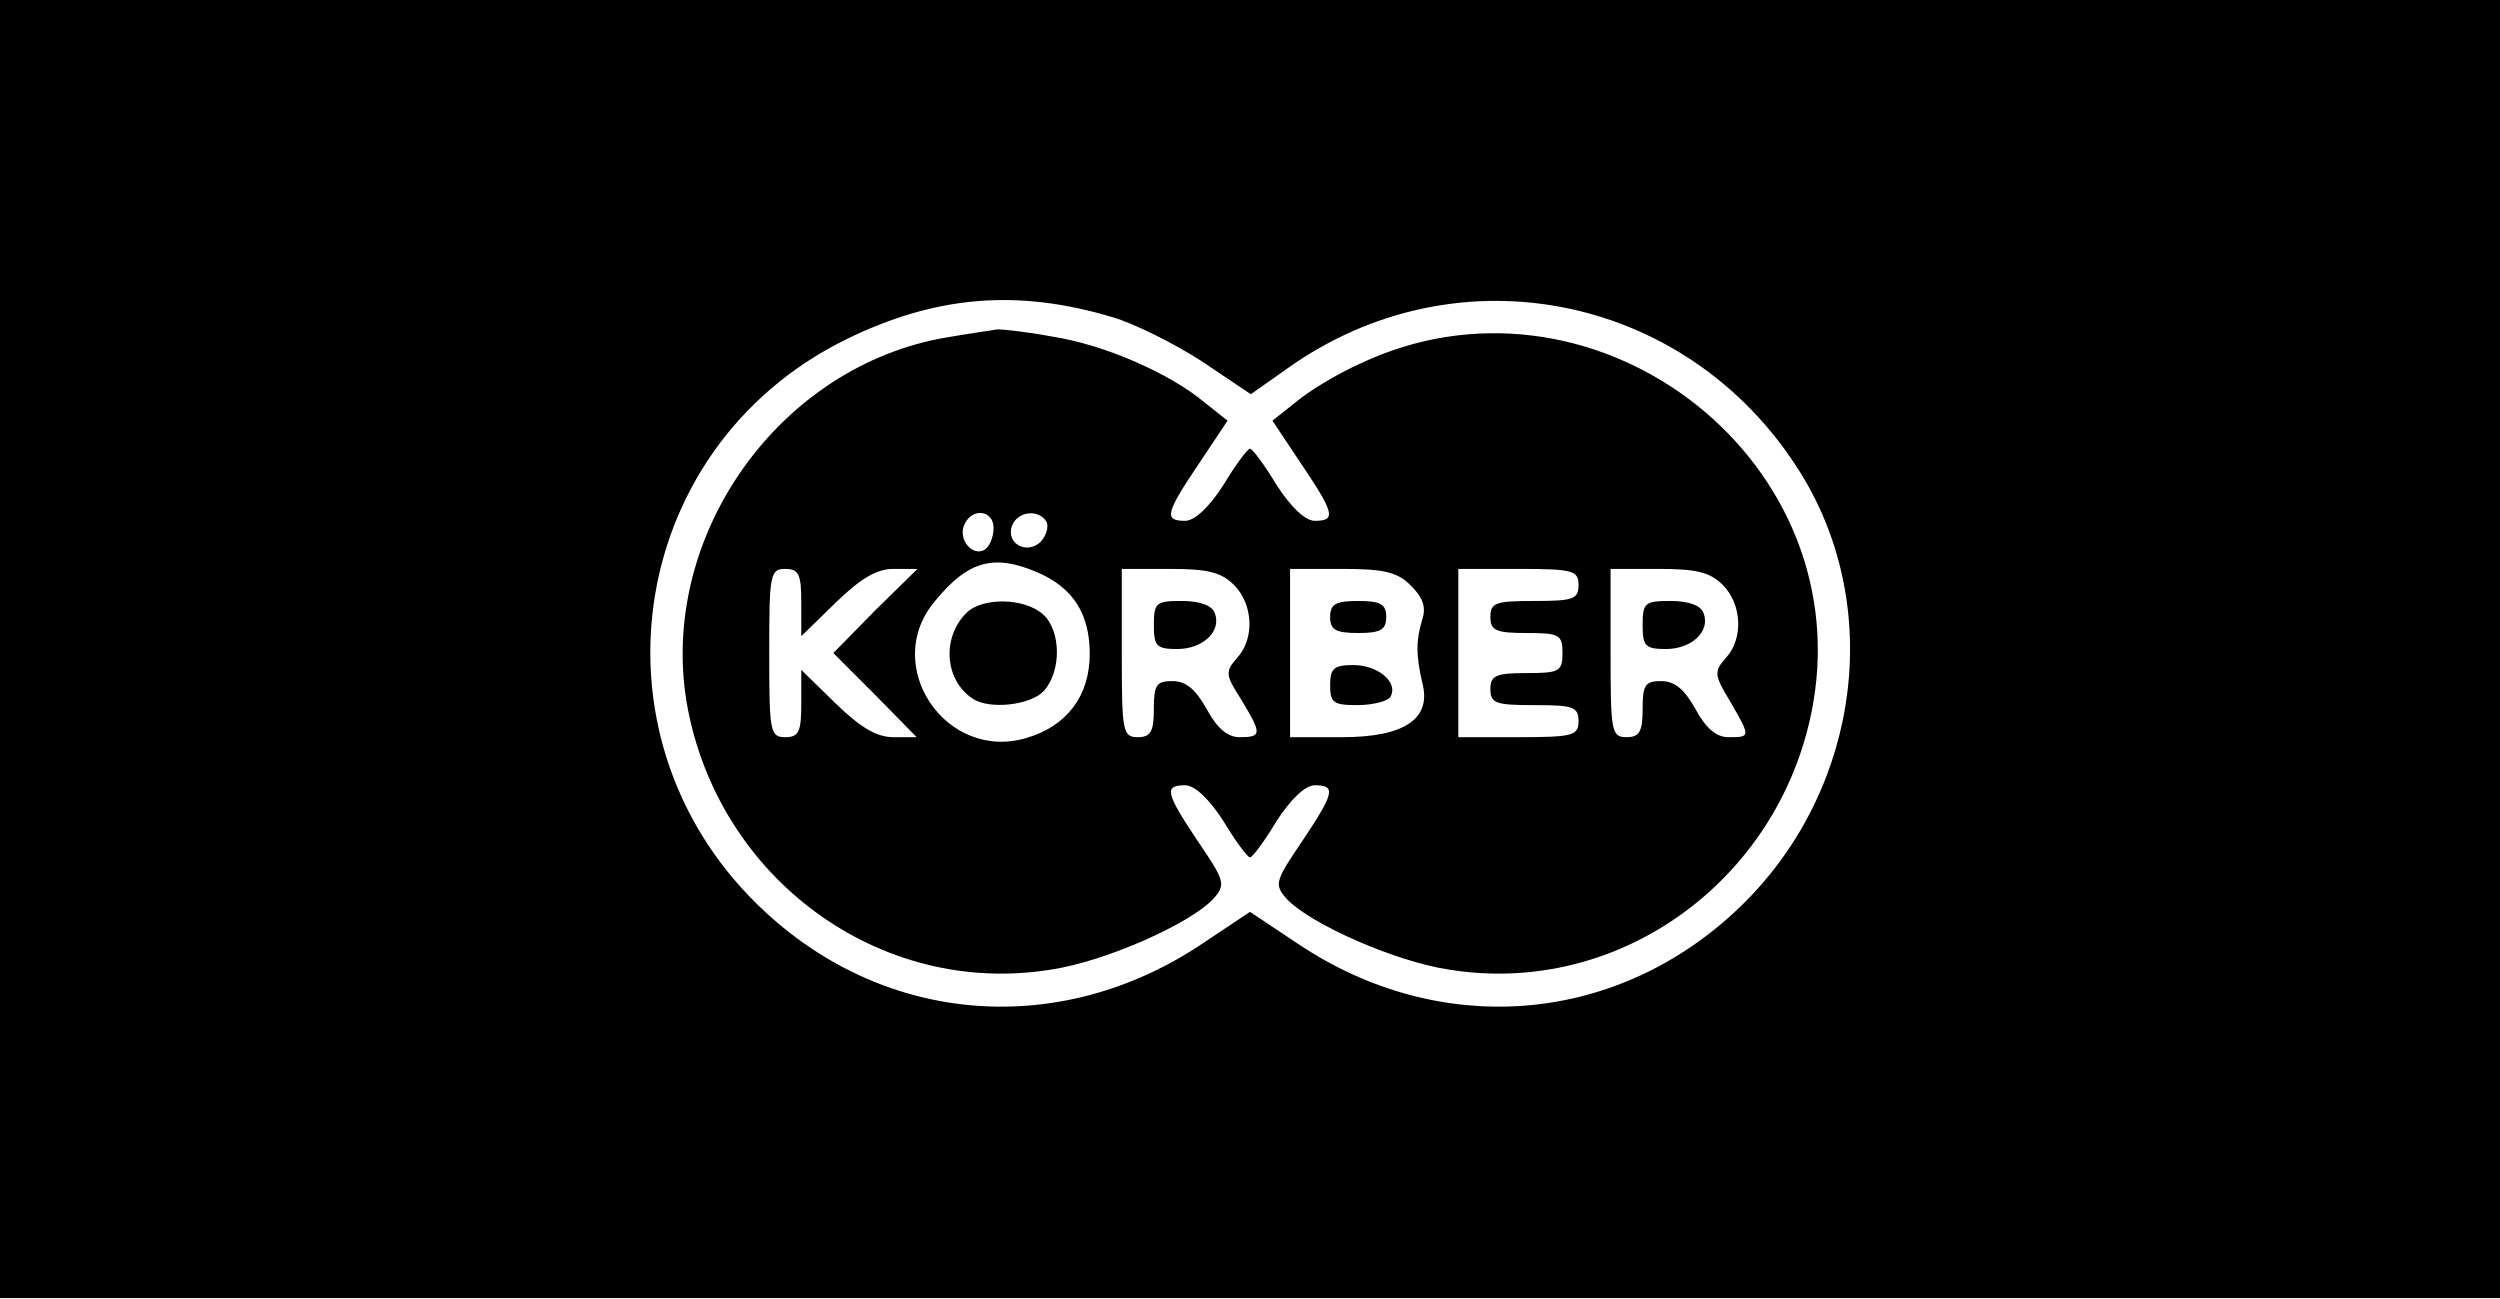
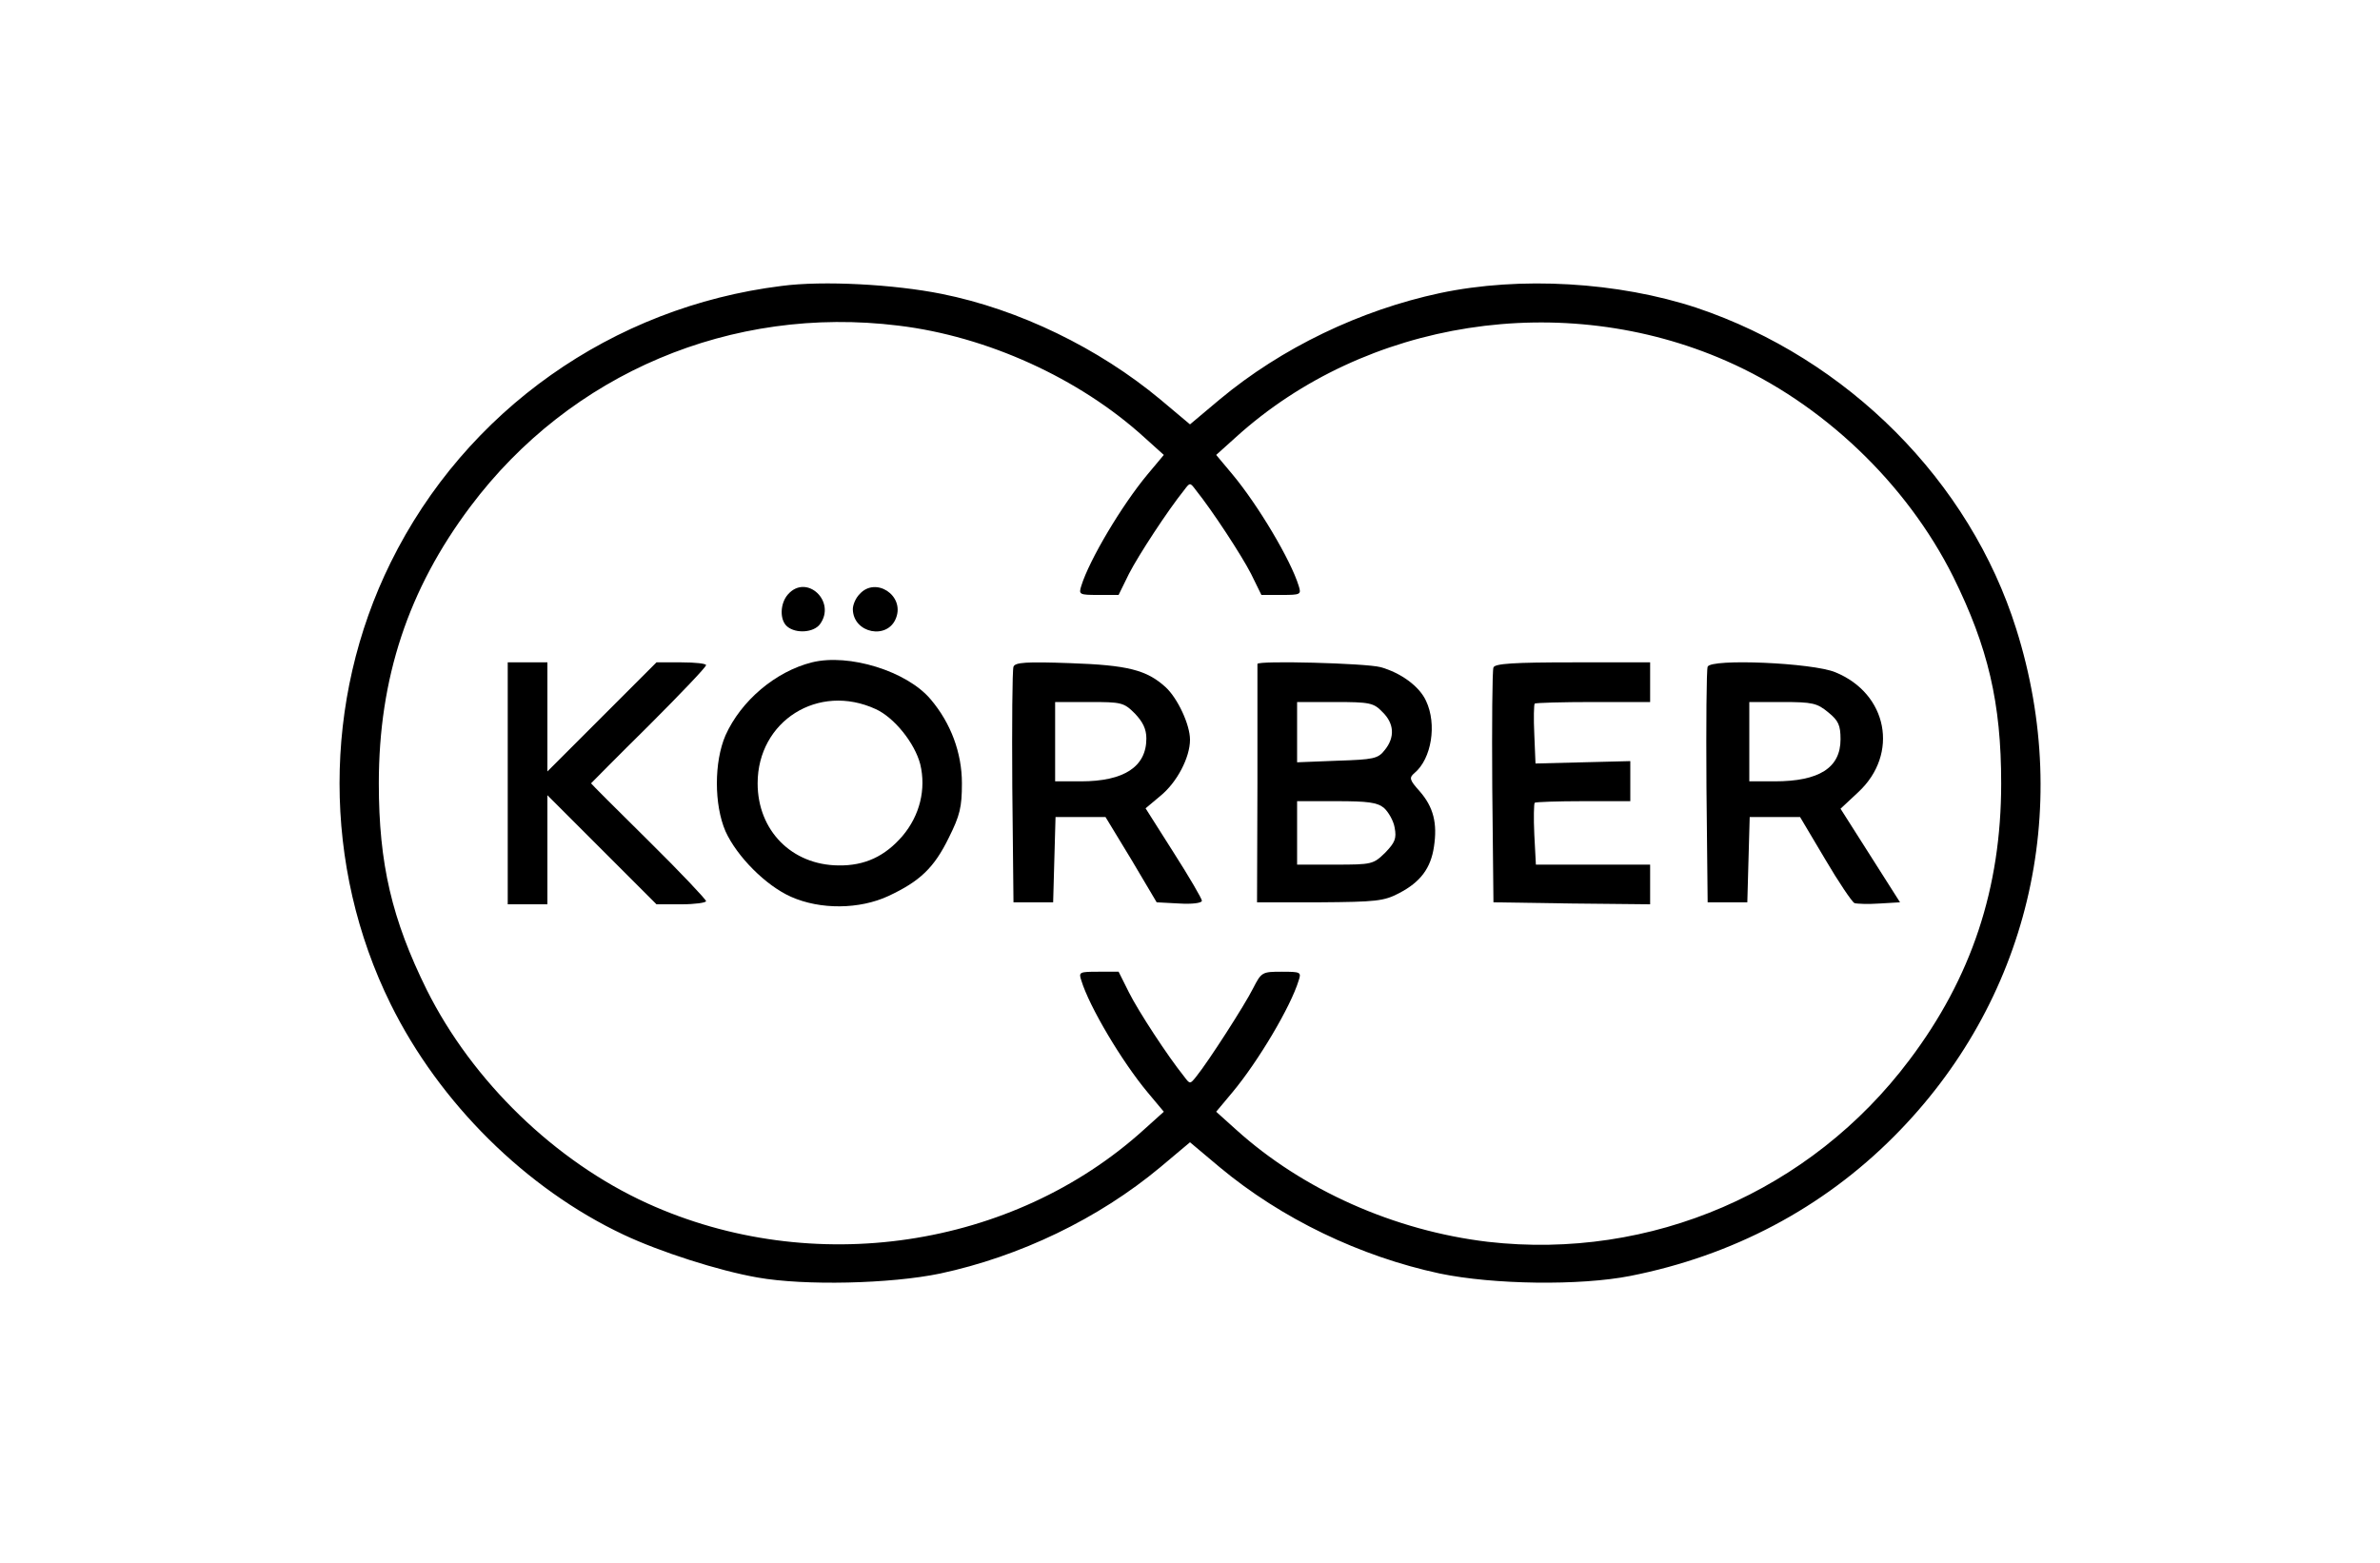
- <svg xmlns="http://www.w3.org/2000/svg" version="1.0" width="312pt" height="162pt" viewBox="0 0 312 162" preserveAspectRatio="xMidYMid meet">
-   <g transform="translate(0,162) scale(0.1,-0.1)" fill="#000000" stroke="none">
-     <path d="M0 810 l0 -810 1560 0 1560 0 0 810 0 810 -1560 0 -1560 0 0 -810z m1389 414 c27 -8 77 -33 111 -55 l61 -41 44 31 c217 156 512 92 648 -139 100 -172 63 -399 -89 -539 -153 -141 -369 -156 -544 -39 l-60 40 -60 -40 c-175 -117 -391 -102 -544 39 -229 210 -178 578 99 715 112 55 214 64 334 28z" />
-     <path d="M1182 1199 c-209 -35 -360 -247 -325 -456 38 -219 241 -368 455 -333 67 10 173 57 202 88 16 18 15 22 -19 72 -40 60 -43 70 -16 70 12 0 30 -17 48 -45 15 -25 30 -45 33 -45 3 0 18 20 33 45 18 28 36 45 48 45 27 0 24 -10 -16 -70 -34 -50 -35 -54 -19 -72 29 -31 135 -78 202 -88 214 -35 417 114 455 333 53 311 -279 559 -566 423 -29 -13 -65 -35 -80 -48 l-29 -23 36 -54 c41 -61 44 -71 17 -71 -12 0 -30 17 -48 45 -15 25 -30 45 -33 45 -3 0 -18 -20 -33 -45 -18 -28 -36 -45 -48 -45 -27 0 -24 10 17 71 l36 54 -29 23 c-43 36 -125 72 -190 82 -32 6 -62 9 -68 9 -5 -1 -34 -5 -63 -10z m58 -238 c0 -11 -5 -23 -11 -27 -15 -9 -33 12 -26 30 9 23 37 20 37 -3z m66 8 c3 -6 0 -17 -7 -25 -18 -17 -44 -2 -36 20 7 18 33 21 43 5z m-12 -63 c45 -19 66 -52 66 -102 0 -52 -28 -90 -79 -105 -101 -30 -182 91 -114 171 41 50 73 59 127 36z m-294 -38 l0 -42 43 42 c31 30 51 42 72 42 l30 0 -53 -52 -52 -53 52 -52 52 -53 -29 0 c-21 0 -41 12 -72 42 l-43 42 0 -42 c0 -35 -3 -42 -20 -42 -19 0 -20 7 -20 105 0 98 1 105 20 105 17 0 20 -7 20 -42z m540 22 c24 -24 26 -67 4 -91 -15 -17 -15 -21 5 -52 26 -43 26 -47 -2 -47 -15 0 -28 11 -41 35 -14 25 -26 35 -43 35 -20 0 -23 -5 -23 -35 0 -28 -4 -35 -20 -35 -19 0 -20 7 -20 105 l0 105 60 0 c47 0 64 -4 80 -20z m221 -1 c15 -15 19 -27 14 -42 -8 -27 -8 -44 0 -79 12 -45 -22 -68 -100 -68 l-65 0 0 105 0 105 65 0 c53 0 69 -4 86 -21z m209 1 c0 -18 -7 -20 -55 -20 -48 0 -55 -2 -55 -20 0 -17 7 -20 45 -20 41 0 45 -2 45 -25 0 -23 -4 -25 -45 -25 -38 0 -45 -3 -45 -20 0 -18 7 -20 55 -20 48 0 55 -2 55 -20 0 -18 -7 -20 -75 -20 l-75 0 0 105 0 105 75 0 c68 0 75 -2 75 -20z m180 0 c24 -24 26 -67 4 -91 -15 -17 -15 -21 5 -54 26 -45 26 -45 -2 -45 -15 0 -28 11 -41 35 -14 25 -26 35 -43 35 -20 0 -23 -5 -23 -35 0 -28 -4 -35 -20 -35 -19 0 -20 7 -20 105 l0 105 60 0 c47 0 64 -4 80 -20z" />
-     <path d="M1206 855 c-31 -31 -27 -84 8 -107 21 -14 73 -8 89 10 22 25 21 75 -1 95 -23 21 -76 22 -96 2z" />
-     <path d="M1440 840 c0 -26 3 -30 29 -30 32 0 56 22 47 45 -3 9 -18 15 -41 15 -32 0 -35 -2 -35 -30z" />
-     <path d="M1660 850 c0 -16 7 -20 35 -20 28 0 35 4 35 20 0 16 -7 20 -35 20 -28 0 -35 -4 -35 -20z" />
-     <path d="M1660 765 c0 -22 4 -25 34 -25 19 0 38 5 41 10 11 18 -15 40 -46 40 -24 0 -29 -4 -29 -25z" />
-     <path d="M2050 840 c0 -26 3 -30 29 -30 32 0 56 22 47 45 -3 9 -18 15 -41 15 -32 0 -35 -2 -35 -30z" />
+ <svg xmlns="http://www.w3.org/2000/svg" version="1.0" width="600pt" height="394pt" viewBox="0 0 600 394" preserveAspectRatio="xMidYMid meet">
+   <g transform="translate(0,394) scale(0.1,-0.1)" fill="#000000" stroke="none">
+     <path d="M1970 3219 c-426 -53 -796 -314 -985 -697 -172 -348 -172 -766 0 -1114 123 -249 341 -465 587 -581 91 -43 240 -91 338 -108 118 -21 335 -16 460 10 201 43 399 138 555 268 l75 63 75 -63 c156 -130 354 -225 555 -268 135 -28 353 -31 480 -6 258 51 485 171 665 352 337 338 453 819 308 1279 -117 373 -425 682 -806 810 -197 65 -444 80 -647 37 -201 -43 -399 -138 -555 -268 l-75 -63 -75 63 c-155 129 -356 227 -551 266 -119 24 -299 34 -404 20z m295 -100 c224 -27 456 -133 619 -281 l50 -45 -41 -49 c-65 -78 -147 -216 -167 -281 -7 -22 -5 -23 43 -23 l51 0 26 53 c24 47 98 160 139 211 15 20 15 20 30 0 41 -51 115 -164 139 -211 l26 -53 51 0 c48 0 50 1 43 23 -20 65 -102 203 -167 281 l-41 49 50 45 c327 296 824 373 1236 192 242 -106 454 -308 572 -544 88 -178 121 -318 121 -521 0 -265 -75 -490 -231 -697 -249 -332 -652 -506 -1063 -459 -236 28 -467 131 -635 283 l-50 45 41 49 c65 78 147 216 167 282 7 21 5 22 -43 22 -49 0 -51 -1 -72 -42 -21 -42 -113 -185 -143 -222 -16 -20 -16 -20 -31 0 -41 51 -115 164 -139 212 l-26 52 -51 0 c-48 0 -50 -1 -43 -22 20 -66 102 -204 167 -282 l41 -49 -50 -45 c-331 -300 -836 -375 -1252 -186 -233 106 -441 308 -556 538 -88 178 -121 318 -121 521 0 265 74 489 231 698 252 336 658 508 1079 456z" />
+     <path d="M1987 2442 c-21 -23 -22 -66 -2 -82 22 -18 66 -15 82 6 42 57 -33 128 -80 76z" />
+     <path d="M2167 2442 c-10 -10 -17 -27 -17 -38 1 -61 88 -78 109 -22 22 57 -52 105 -92 60z" />
+     <path d="M2047 2270 c-92 -23 -179 -97 -218 -184 -29 -67 -29 -175 0 -242 29 -64 102 -137 165 -165 74 -33 173 -32 246 2 79 37 115 71 152 147 28 56 33 77 33 137 0 77 -28 152 -79 212 -60 71 -206 116 -299 93z m161 -118 c46 -21 98 -85 112 -139 15 -63 -1 -129 -45 -181 -44 -51 -95 -75 -161 -74 -118 1 -204 88 -204 207 0 157 153 254 298 187z" />
+     <path d="M1280 1965 l0 -305 50 0 50 0 0 137 0 138 138 -138 137 -137 63 0 c34 0 62 4 62 8 0 4 -65 73 -145 152 -80 79 -145 144 -145 145 0 0 65 66 145 145 80 80 145 148 145 153 0 4 -28 7 -62 7 l-63 0 -137 -137 -138 -138 0 138 0 137 -50 0 -50 0 0 -305z" />
+     <path d="M2555 2259 c-3 -8 -4 -145 -3 -304 l3 -290 50 0 50 0 3 108 3 107 63 0 63 0 65 -107 64 -108 57 -3 c32 -2 57 1 57 7 0 5 -32 60 -71 121 l-71 112 37 31 c42 34 75 97 75 142 0 38 -31 104 -61 132 -48 44 -96 56 -241 61 -111 4 -139 2 -143 -9z m306 -118 c20 -21 29 -39 29 -63 0 -71 -56 -108 -165 -108 l-65 0 0 100 0 100 86 0 c81 0 87 -1 115 -29z" />
+     <path d="M3170 2266 c0 -3 0 -140 0 -303 l-1 -298 158 0 c142 1 162 3 200 23 54 28 80 63 88 117 9 59 -1 100 -36 140 -26 29 -27 34 -13 46 43 36 57 123 29 182 -17 37 -64 71 -115 85 -38 10 -310 17 -310 8z m315 -121 c30 -29 32 -64 6 -96 -17 -22 -28 -24 -120 -27 l-101 -4 0 76 0 76 95 0 c88 0 98 -2 120 -25z m4 -242 c11 -10 24 -32 27 -50 5 -27 1 -37 -24 -63 -30 -29 -33 -30 -126 -30 l-96 0 0 80 0 80 99 0 c79 0 103 -3 120 -17z" />
+     <path d="M3765 2257 c-3 -7 -4 -143 -3 -302 l3 -290 198 -3 197 -2 0 50 0 50 -144 0 -144 0 -4 76 c-2 42 -1 78 1 80 2 2 58 4 123 4 l118 0 0 51 0 50 -119 -3 -120 -3 -3 73 c-2 41 -1 76 1 78 2 2 69 4 148 4 l143 0 0 50 0 50 -195 0 c-148 0 -197 -3 -200 -13z" />
+     <path d="M4305 2259 c-3 -8 -4 -145 -3 -304 l3 -290 50 0 50 0 3 108 3 107 63 0 64 0 63 -106 c34 -58 68 -108 74 -111 7 -2 35 -3 64 -1 l51 3 -75 118 -75 118 45 42 c103 96 74 248 -58 302 -57 24 -314 35 -322 14z m304 -115 c26 -21 31 -33 31 -68 0 -72 -54 -106 -166 -106 l-64 0 0 100 0 100 84 0 c76 0 87 -3 115 -26z" />
  </g>
</svg>
